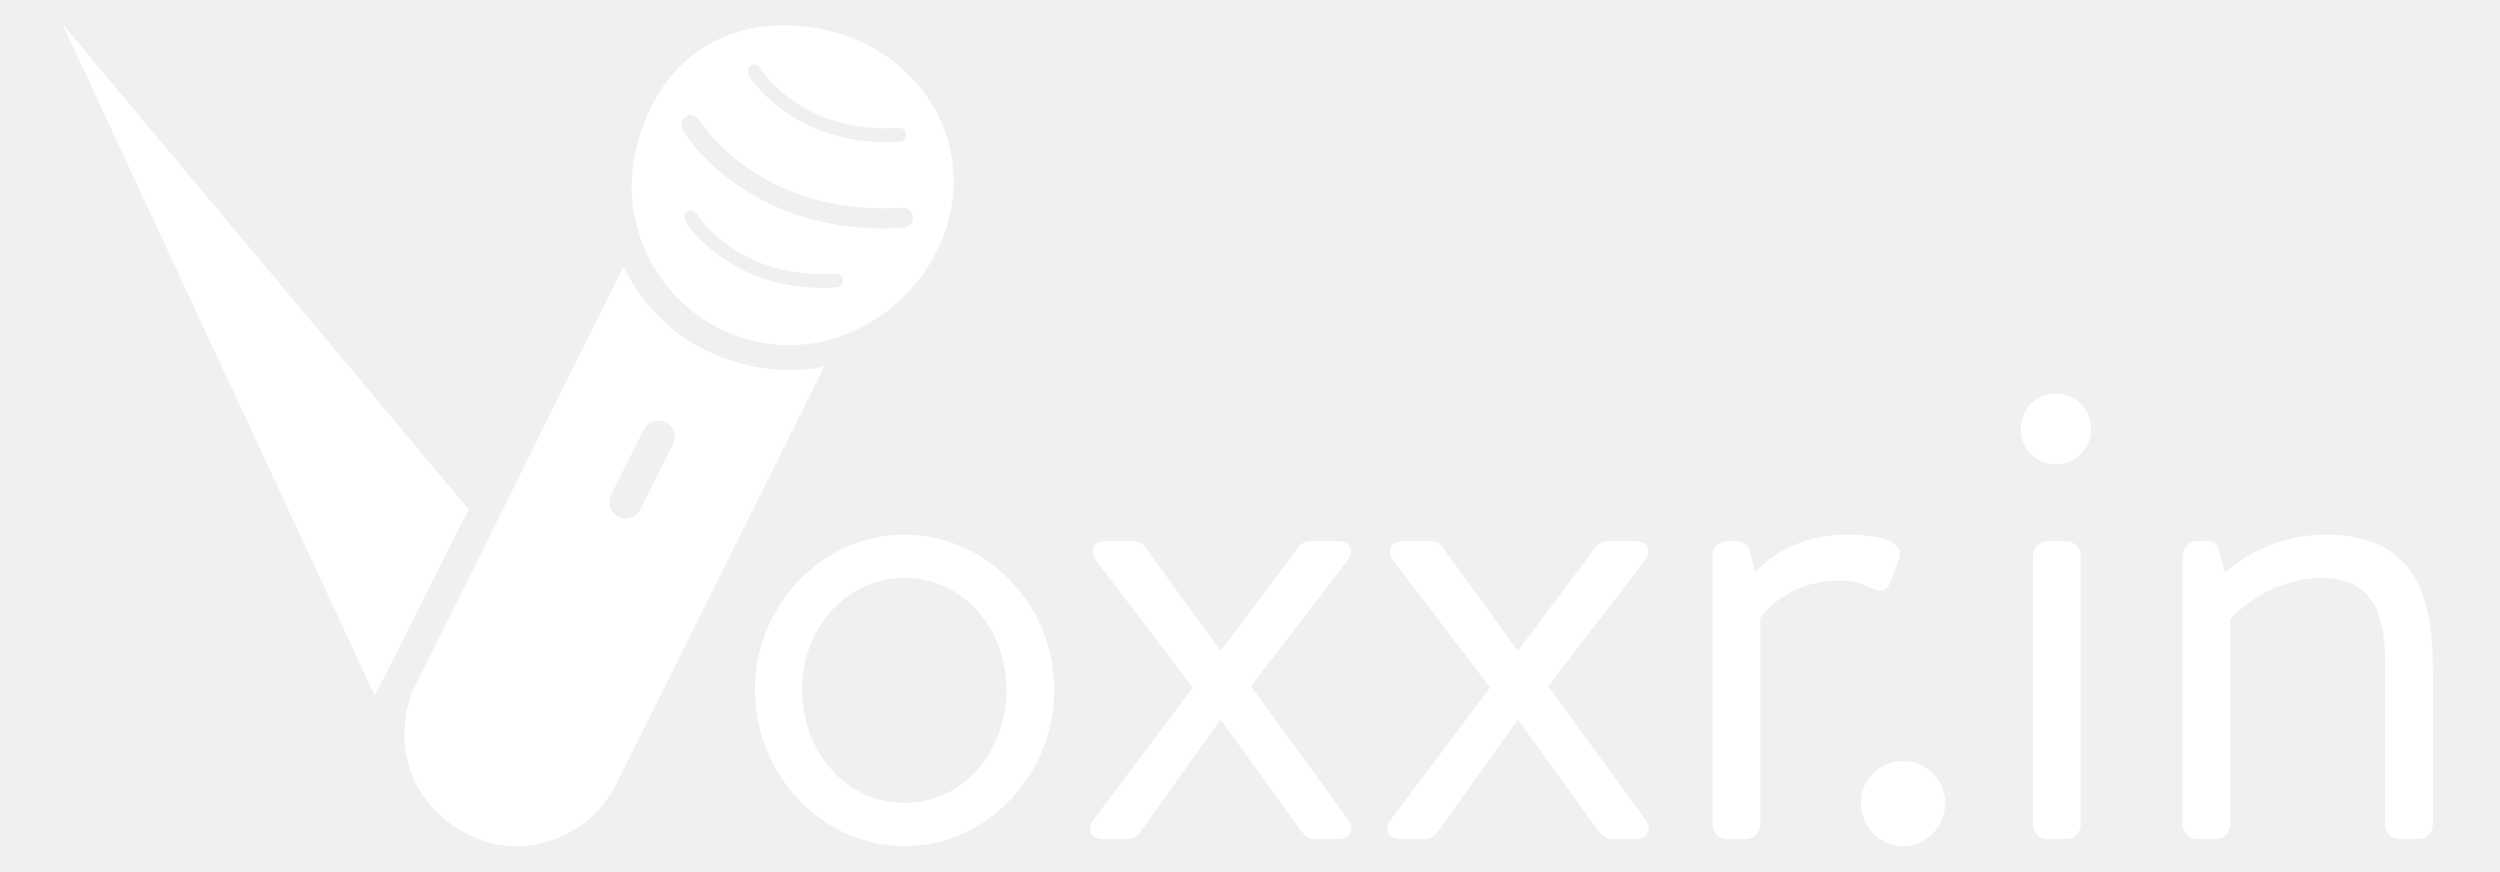
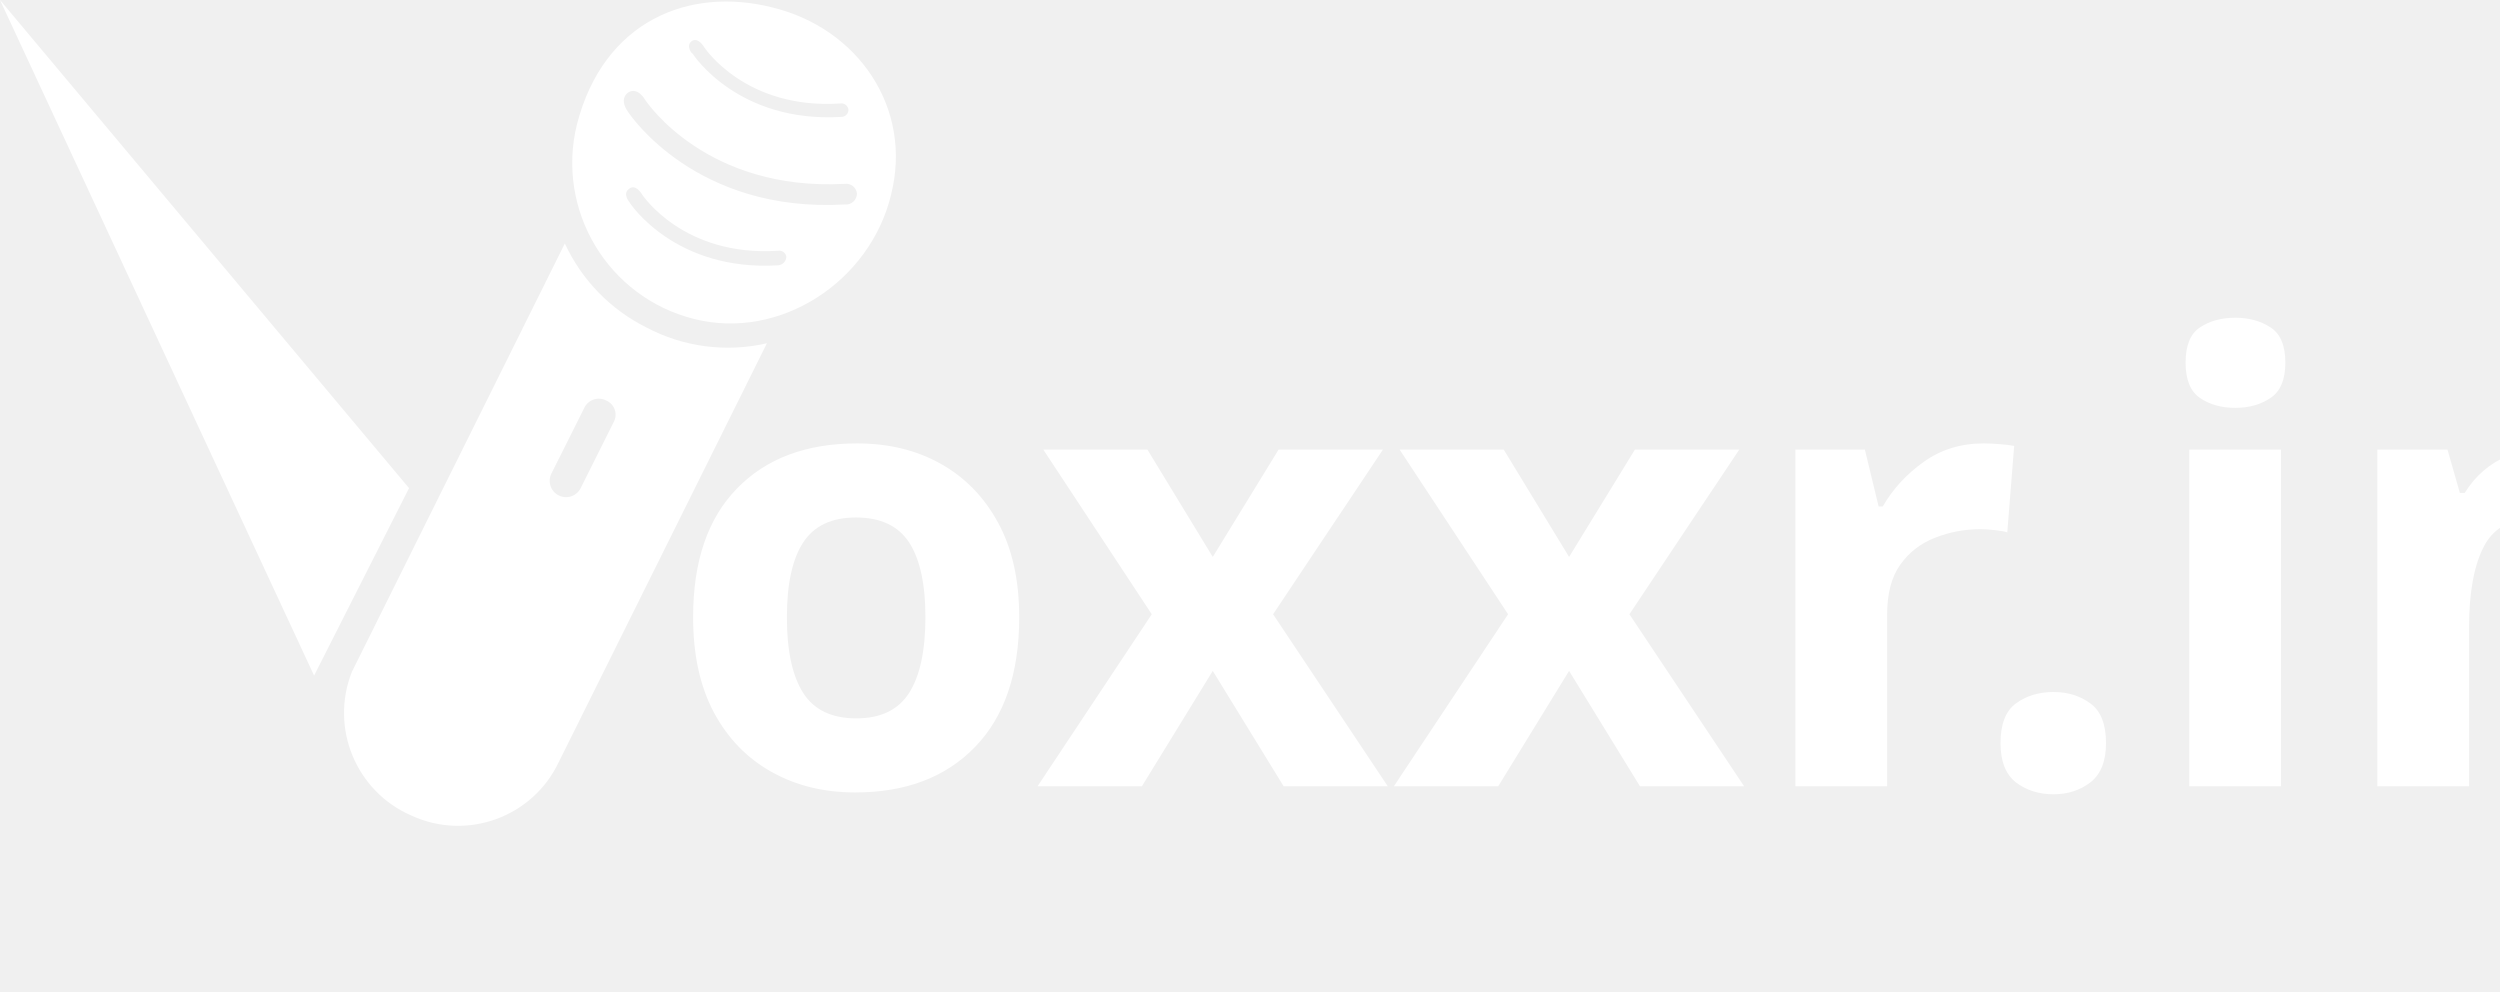
- <svg xmlns="http://www.w3.org/2000/svg" version="1.1" id="Calque_1" x="0px" y="0px" viewBox="0 0 196.5 68.5" style="enable-background:new 0 0 196.5 68.5;" xml:space="preserve">
-   <g>
-     <g>
-       <g>
-         <polyline style="fill:#FFFFFF;" points="29.458,54.675 36.844,40.05 4.902,1.885    " />
-       </g>
-       <g>
-         <path style="fill:#FFFFFF;" d="M65.22,2.434c-6.485-1.609-13.178,1.008-15.199,9.157c-1.669,6.726,2.431,13.531,9.157,15.199     c6.726,1.669,13.753-2.943,15.422-9.668C76.268,10.396,71.945,4.102,65.22,2.434z M58.994,5.159     c0.507-0.351,0.913,0.418,0.913,0.418c0.133,0.201,3.335,4.921,10.677,4.487c0,0,0.604-0.082,0.645,0.501     c0.04,0.583-0.581,0.576-0.581,0.576c-7.972,0.471-11.476-4.744-11.621-4.966C59.026,6.174,58.488,5.51,58.994,5.159z      M65.661,22.594c-7.972,0.471-11.476-4.744-11.621-4.966c0,0-0.538-0.664-0.032-1.015c0.507-0.351,0.913,0.418,0.913,0.418     c0.133,0.201,3.335,4.921,10.677,4.487c0,0,0.604-0.082,0.645,0.501C66.283,22.601,65.661,22.594,65.661,22.594z M70.899,17.911     c-11.633,0.688-16.745-6.922-16.957-7.246c0,0-0.785-0.969-0.046-1.481c0.739-0.512,1.332,0.61,1.332,0.61     c0.194,0.294,4.866,7.18,15.579,6.547c0,0,0.881-0.12,0.94,0.731C71.806,17.921,70.899,17.911,70.899,17.911z" />
-       </g>
-       <g>
-         <path style="fill:#FFFFFF;" d="M71.102,42.026c6.488,0,11.76,5.576,11.76,12.166c0,6.69-5.272,12.317-11.76,12.317     s-11.76-5.627-11.76-12.317C59.342,47.603,64.613,42.026,71.102,42.026z M71.102,63.113c4.613,0,8.009-4.055,8.009-8.921     c0-4.765-3.396-8.77-8.009-8.77c-4.612,0-8.06,4.004-8.06,8.77C63.042,59.059,66.489,63.113,71.102,63.113z" />
-         <path style="fill:#FFFFFF;" d="M85.95,64.432l7.806-10.392l-7.604-9.986c-0.558-0.76-0.203-1.521,0.76-1.521h2.18     c0.405,0,0.76,0.203,0.912,0.456l5.88,8.11h0.101l6.083-8.11c0.203-0.253,0.507-0.456,0.912-0.456h2.18     c0.963,0,1.318,0.76,0.761,1.521l-7.604,9.884l7.654,10.493c0.558,0.76,0.152,1.521-0.76,1.521h-1.926     c-0.354,0-0.709-0.254-0.912-0.507l-6.387-8.82h-0.101l-6.336,8.871c-0.203,0.253-0.558,0.456-0.912,0.456H86.71     C85.696,65.952,85.393,65.141,85.95,64.432z" />
-         <path style="fill:#FFFFFF;" d="M109.314,64.432l7.807-10.392l-7.604-9.986c-0.558-0.76-0.203-1.521,0.76-1.521h2.18     c0.405,0,0.76,0.203,0.913,0.456l5.88,8.11h0.101l6.083-8.11c0.203-0.253,0.507-0.456,0.913-0.456h2.179     c0.963,0,1.318,0.76,0.761,1.521l-7.604,9.884l7.654,10.493c0.558,0.76,0.152,1.521-0.76,1.521h-1.926     c-0.354,0-0.709-0.254-0.912-0.507l-6.387-8.82h-0.101l-6.336,8.871c-0.203,0.253-0.558,0.456-0.912,0.456h-1.926     C109.061,65.952,108.757,65.141,109.314,64.432z" />
-         <path style="fill:#FFFFFF;" d="M134.605,43.648c0-0.557,0.507-1.115,1.115-1.115h0.811c0.457,0,0.862,0.253,1.014,0.811     l0.406,1.672c0,0,2.332-2.991,7.198-2.991c1.774,0,4.664,0.254,4.106,1.876l-0.659,1.825c-0.253,0.76-0.811,0.811-1.369,0.558     s-1.419-0.659-2.535-0.659c-4.511,0-6.336,2.991-6.336,2.991v16.221c0,0.608-0.558,1.115-1.115,1.115h-1.521     c-0.608,0-1.115-0.507-1.115-1.115V43.648z" />
-         <path style="fill:#FFFFFF;" d="M149.557,59.818c1.875,0,3.346,1.471,3.346,3.295c0,1.825-1.47,3.396-3.346,3.396     c-1.825,0-3.295-1.571-3.295-3.396C146.262,61.289,147.732,59.818,149.557,59.818z" />
-         <path style="fill:#FFFFFF;" d="M158.831,33.764c0-1.622,1.216-2.838,2.737-2.838c1.571,0,2.788,1.216,2.788,2.838     c0,1.47-1.217,2.737-2.788,2.737C160.047,36.501,158.831,35.234,158.831,33.764z M159.794,43.648     c0-0.557,0.507-1.115,1.115-1.115h1.521c0.558,0,1.115,0.558,1.115,1.115v21.188c0,0.608-0.557,1.115-1.115,1.115h-1.521     c-0.608,0-1.115-0.507-1.115-1.115V43.648z" />
-         <path style="fill:#FFFFFF;" d="M171.552,43.648c0-0.557,0.507-1.115,1.115-1.115h0.811c0.507,0,0.811,0.203,0.913,0.709     l0.507,1.774c0,0,2.991-2.991,7.857-2.991c6.792,0,8.465,4.41,8.465,10.442v12.368c0,0.608-0.558,1.115-1.115,1.115h-1.521     c-0.608,0-1.115-0.507-1.115-1.115V51.962c0-4.461-1.521-6.539-4.967-6.539c-4.41,0-7.198,3.244-7.198,3.244v16.17     c0,0.608-0.558,1.115-1.115,1.115h-1.521c-0.608,0-1.115-0.507-1.115-1.115V43.648z" />
-       </g>
+ <svg xmlns="http://www.w3.org/2000/svg" viewBox="0 0 170.333 67.57">
+   <defs>
+     <style>
+       .cls-1, .cls-2 {
+         fill: #fff;
+       }
+ 
+       .cls-2 {
+         font-size: 42px;
+         font-family: BrandonText-Bold, Brandon Text;
+         font-weight: 700;
+       }
+     </style>
+   </defs>
+   <g id="groupe-8" transform="translate(-36 -84.789)">
+     <g id="groupe" transform="translate(36 84.789)">
+       <path id="tracé" class="cls-1" d="M21.4,46.031l6.469-12.773L0,0" />
+       <path id="tracé-2" data-name="tracé" class="cls-1" d="M60.6.519c-5.64-1.41-11.446.912-13.27,7.962a10.967,10.967,0,0,0,7.962,13.27c5.889,1.493,12.026-2.571,13.436-8.46C70.222,7.4,66.49,1.929,60.6.519ZM55.127,2.841c.415-.332.829.332.829.332.083.166,2.9,4.313,9.289,3.9a.494.494,0,0,1,.581.415.487.487,0,0,1-.5.5C58.362,8.4,55.293,3.837,55.21,3.671,55.21,3.754,54.713,3.173,55.127,2.841ZM61.016,18.1c-6.967.415-10.036-4.147-10.119-4.313,0,0-.5-.581,0-.912.415-.332.829.332.829.332.083.166,2.9,4.313,9.289,3.9a.494.494,0,0,1,.581.415A.613.613,0,0,1,61.016,18.1Zm4.562-4.147c-10.118.581-14.6-6.055-14.763-6.3,0,0-.664-.829,0-1.327.664-.415,1.161.5,1.161.5.166.249,4.23,6.22,13.6,5.723a.736.736,0,0,1,.829.664A.754.754,0,0,1,65.578,13.955Z" transform="translate(-8.018 -0.022)" />
+       <text id="oxxr.in" class="cls-2" transform="translate(45.333 53.57)">
+         <tspan x="0" y="0">oxxr.in</tspan>
+       </text>
    </g>
-     <g>
-       <path style="fill:#FFFFFF;" d="M55.435,27.517c-4.696-2.321-6.412-6.597-6.412-6.597L32.359,54.453    c-1.625,4.654,0.32,9.184,4.62,11.218v0c4.341,2.122,9.538,0.034,11.508-4.152l16.302-32.717    C64.789,28.803,60.455,29.98,55.435,27.517z M52.891,34.915l-2.579,5.143c-0.316,0.629-1.089,0.886-1.719,0.571    c-0.629-0.316-0.886-1.089-0.57-1.718l2.579-5.143c0.316-0.629,1.089-0.886,1.719-0.571C52.95,33.513,53.206,34.286,52.891,34.915    z" />
-     </g>
+     <path id="tracé-3" data-name="tracé" class="cls-1" d="M48.869,25.723A12.04,12.04,0,0,1,43.312,20L28.8,49.194a7.62,7.62,0,0,0,4.064,9.787h0A7.591,7.591,0,0,0,42.9,55.332L57.08,26.8A11.859,11.859,0,0,1,48.869,25.723Zm-2.239,6.469L44.39,36.671a1.113,1.113,0,0,1-1.991-1L44.639,31.2a1.092,1.092,0,0,1,1.493-.5A1.051,1.051,0,0,1,46.629,32.192Z" transform="translate(31.172 81.377)" />
  </g>
</svg>
